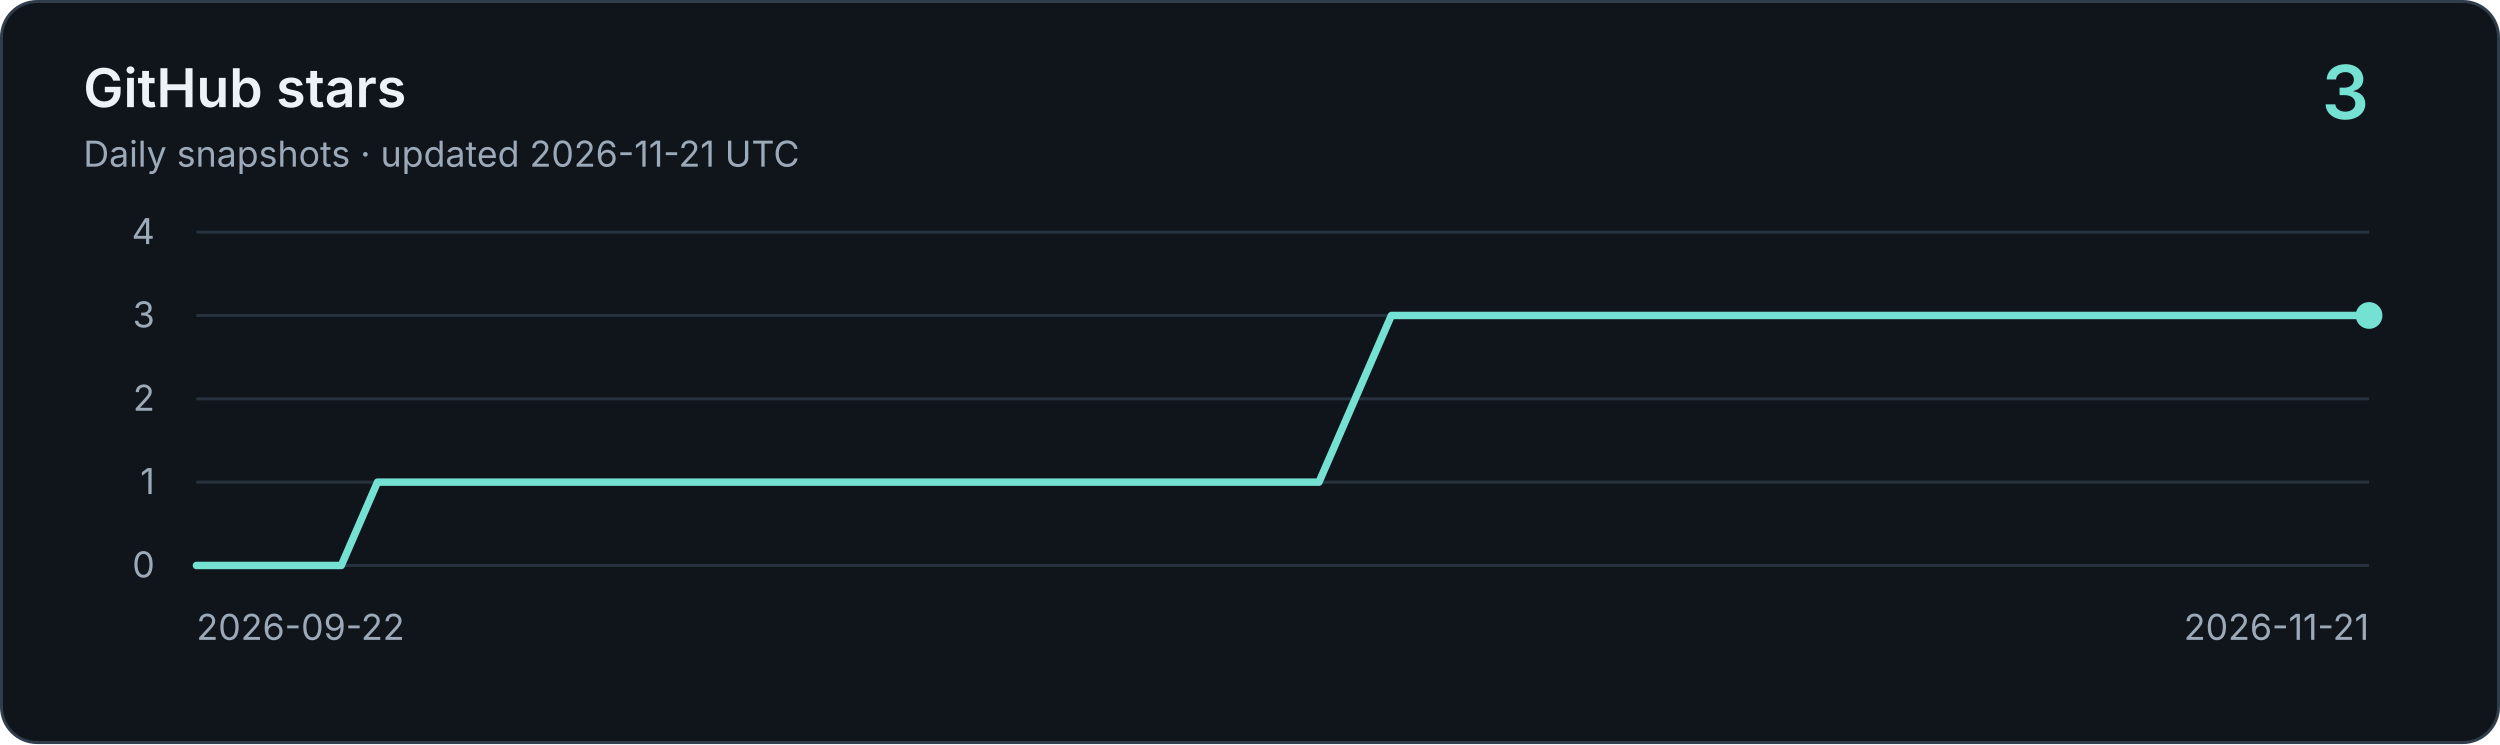
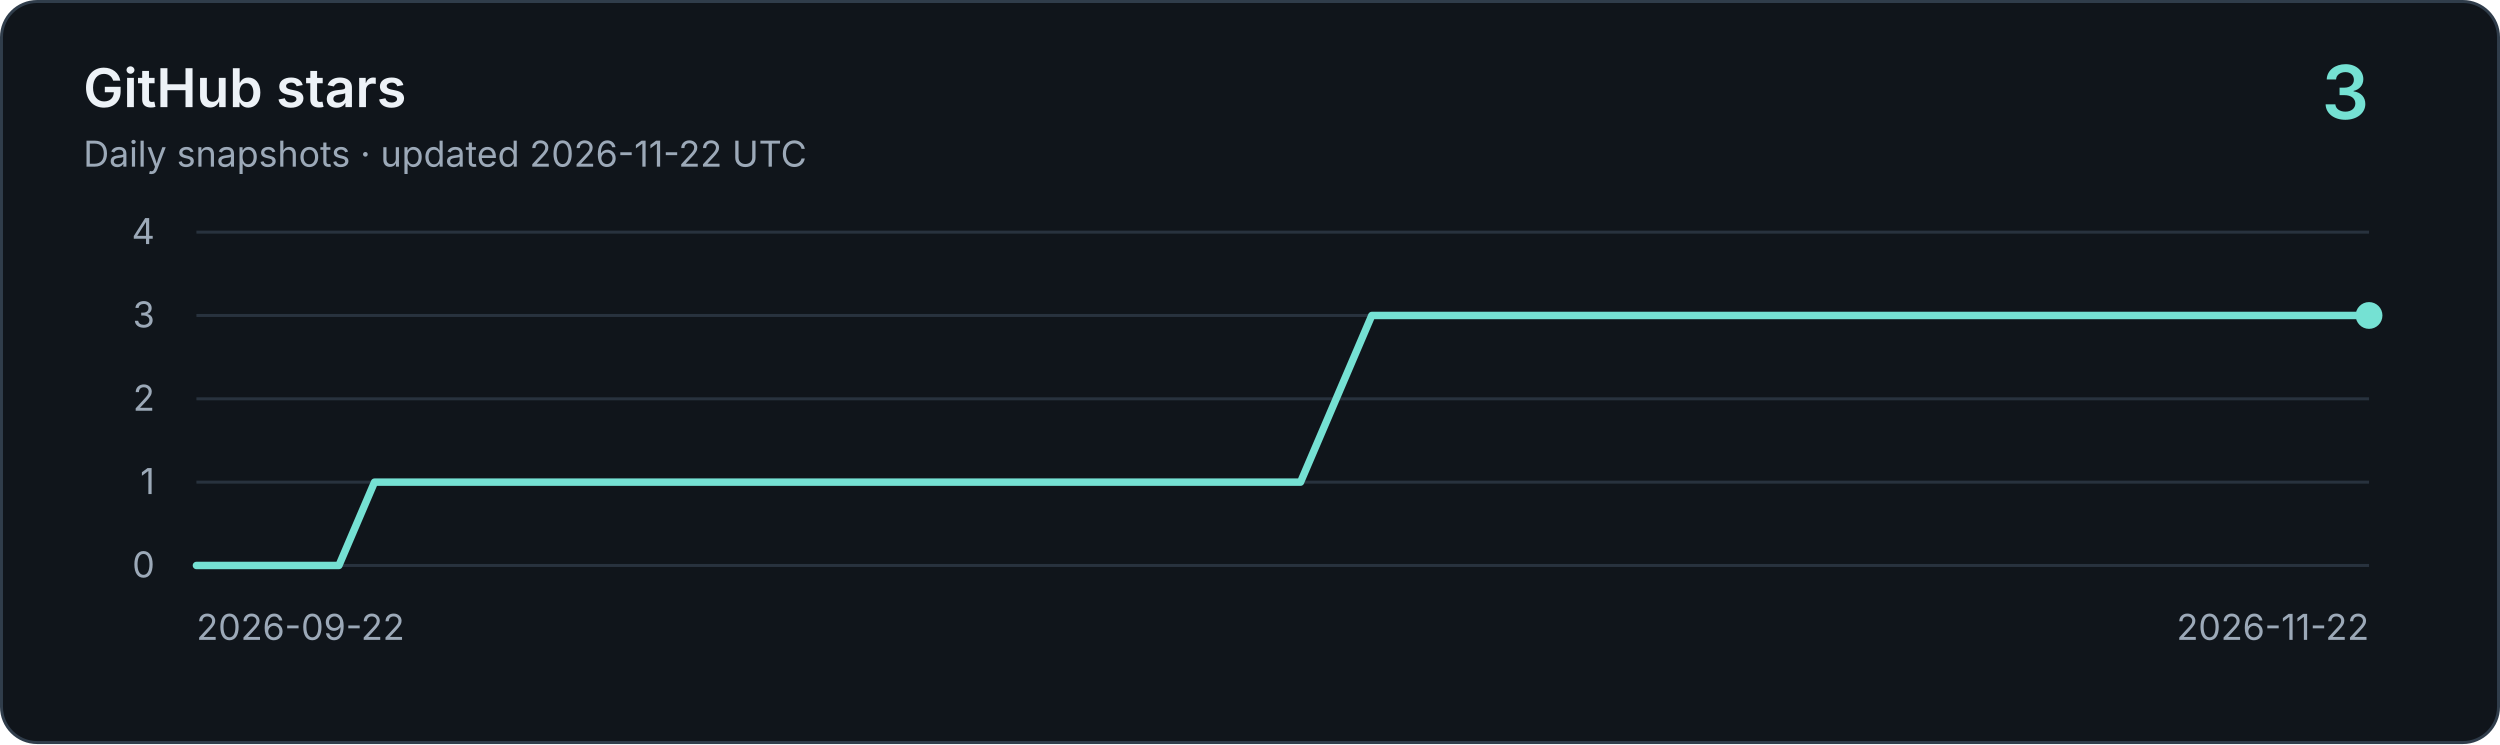
<svg xmlns="http://www.w3.org/2000/svg" width="840" height="250" viewBox="0 0 840 250" role="img" aria-labelledby="title description">
  <rect x="0.5" y="0.5" width="839" height="249" rx="12" fill="#10151b" stroke="#303d4b" />
  <g font-family="-apple-system,BlinkMacSystemFont,Segoe UI,sans-serif">
    <text x="28" y="36" fill="#edf2f7" font-size="18" font-weight="600">GitHub stars</text>
-     <text x="28" y="56" fill="#9ca9b8" font-size="12">Daily snapshots · updated 2026-11-21 UTC</text>
+     <text x="28" y="56" fill="#9ca9b8" font-size="12">Daily snapshots · updated 2026-11-22 UTC</text>
    <text x="796" y="40" text-anchor="end" fill="#75e1d3" font-size="25" font-weight="600">3</text>
    <path d="M66 190H796" stroke="#28323e" />
    <text x="52" y="194" text-anchor="end" fill="#9ca9b8" font-size="12">0</text>
    <path d="M66 162H796" stroke="#28323e" />
    <text x="52" y="166" text-anchor="end" fill="#9ca9b8" font-size="12">1</text>
    <path d="M66 134H796" stroke="#28323e" />
    <text x="52" y="138" text-anchor="end" fill="#9ca9b8" font-size="12">2</text>
    <path d="M66 106H796" stroke="#28323e" />
    <text x="52" y="110" text-anchor="end" fill="#9ca9b8" font-size="12">3</text>
    <path d="M66 78H796" stroke="#28323e" />
    <text x="52" y="82" text-anchor="end" fill="#9ca9b8" font-size="12">4</text>
-     <polyline points="66.00,190.00 78.17,190.00 90.33,190.00 102.50,190.00 114.67,190.00 126.83,162.00 139.00,162.00 151.17,162.00 163.33,162.00 175.50,162.00 187.67,162.00 199.83,162.00 212.00,162.00 224.17,162.00 236.33,162.00 248.50,162.00 260.67,162.00 272.83,162.00 285.00,162.00 297.17,162.00 309.33,162.00 321.50,162.00 333.67,162.00 345.83,162.00 358.00,162.00 370.17,162.00 382.33,162.00 394.50,162.00 406.67,162.00 418.83,162.00 431.00,162.00 443.17,162.00 455.33,134.00 467.50,106.00 479.67,106.00 491.83,106.00 504.00,106.00 516.17,106.00 528.33,106.00 540.50,106.00 552.67,106.00 564.83,106.00 577.00,106.00 589.17,106.00 601.33,106.00 613.50,106.00 625.67,106.00 637.83,106.00 650.00,106.00 662.17,106.00 674.33,106.00 686.50,106.00 698.67,106.00 710.83,106.00 723.00,106.00 735.17,106.00 747.33,106.00 759.50,106.00 771.67,106.00 783.83,106.00 796.00,106.00" fill="none" stroke="#75e1d3" stroke-width="2.5" stroke-linecap="round" stroke-linejoin="round" />
+     <polyline points="66.00,190.00 77.97,190.00 89.93,190.00 101.90,190.00 113.87,190.00 125.84,162.00 137.80,162.00 149.77,162.00 161.74,162.00 173.70,162.00 185.67,162.00 197.64,162.00 209.61,162.00 221.57,162.00 233.54,162.00 245.51,162.00 257.48,162.00 269.44,162.00 281.41,162.00 293.38,162.00 305.34,162.00 317.31,162.00 329.28,162.00 341.25,162.00 353.21,162.00 365.18,162.00 377.15,162.00 389.11,162.00 401.08,162.00 413.05,162.00 425.02,162.00 436.98,162.00 448.95,134.00 460.92,106.00 472.89,106.00 484.85,106.00 496.82,106.00 508.79,106.00 520.75,106.00 532.72,106.00 544.69,106.00 556.66,106.00 568.62,106.00 580.59,106.00 592.56,106.00 604.52,106.00 616.49,106.00 628.46,106.00 640.43,106.00 652.39,106.00 664.36,106.00 676.33,106.00 688.30,106.00 700.26,106.00 712.23,106.00 724.20,106.00 736.16,106.00 748.13,106.00 760.10,106.00 772.07,106.00 784.03,106.00 796.00,106.00" fill="none" stroke="#75e1d3" stroke-width="2.5" stroke-linecap="round" stroke-linejoin="round" />
    <circle cx="796.00" cy="106.00" r="4.5" fill="#75e1d3" />
    <g fill="#9ca9b8" font-size="12">
      <text x="66" y="215">2026-09-22</text>
-       <text x="796" y="215" text-anchor="end">2026-11-21</text>
+       <text x="796" y="215" text-anchor="end">2026-11-22</text>
    </g>
  </g>
</svg>
